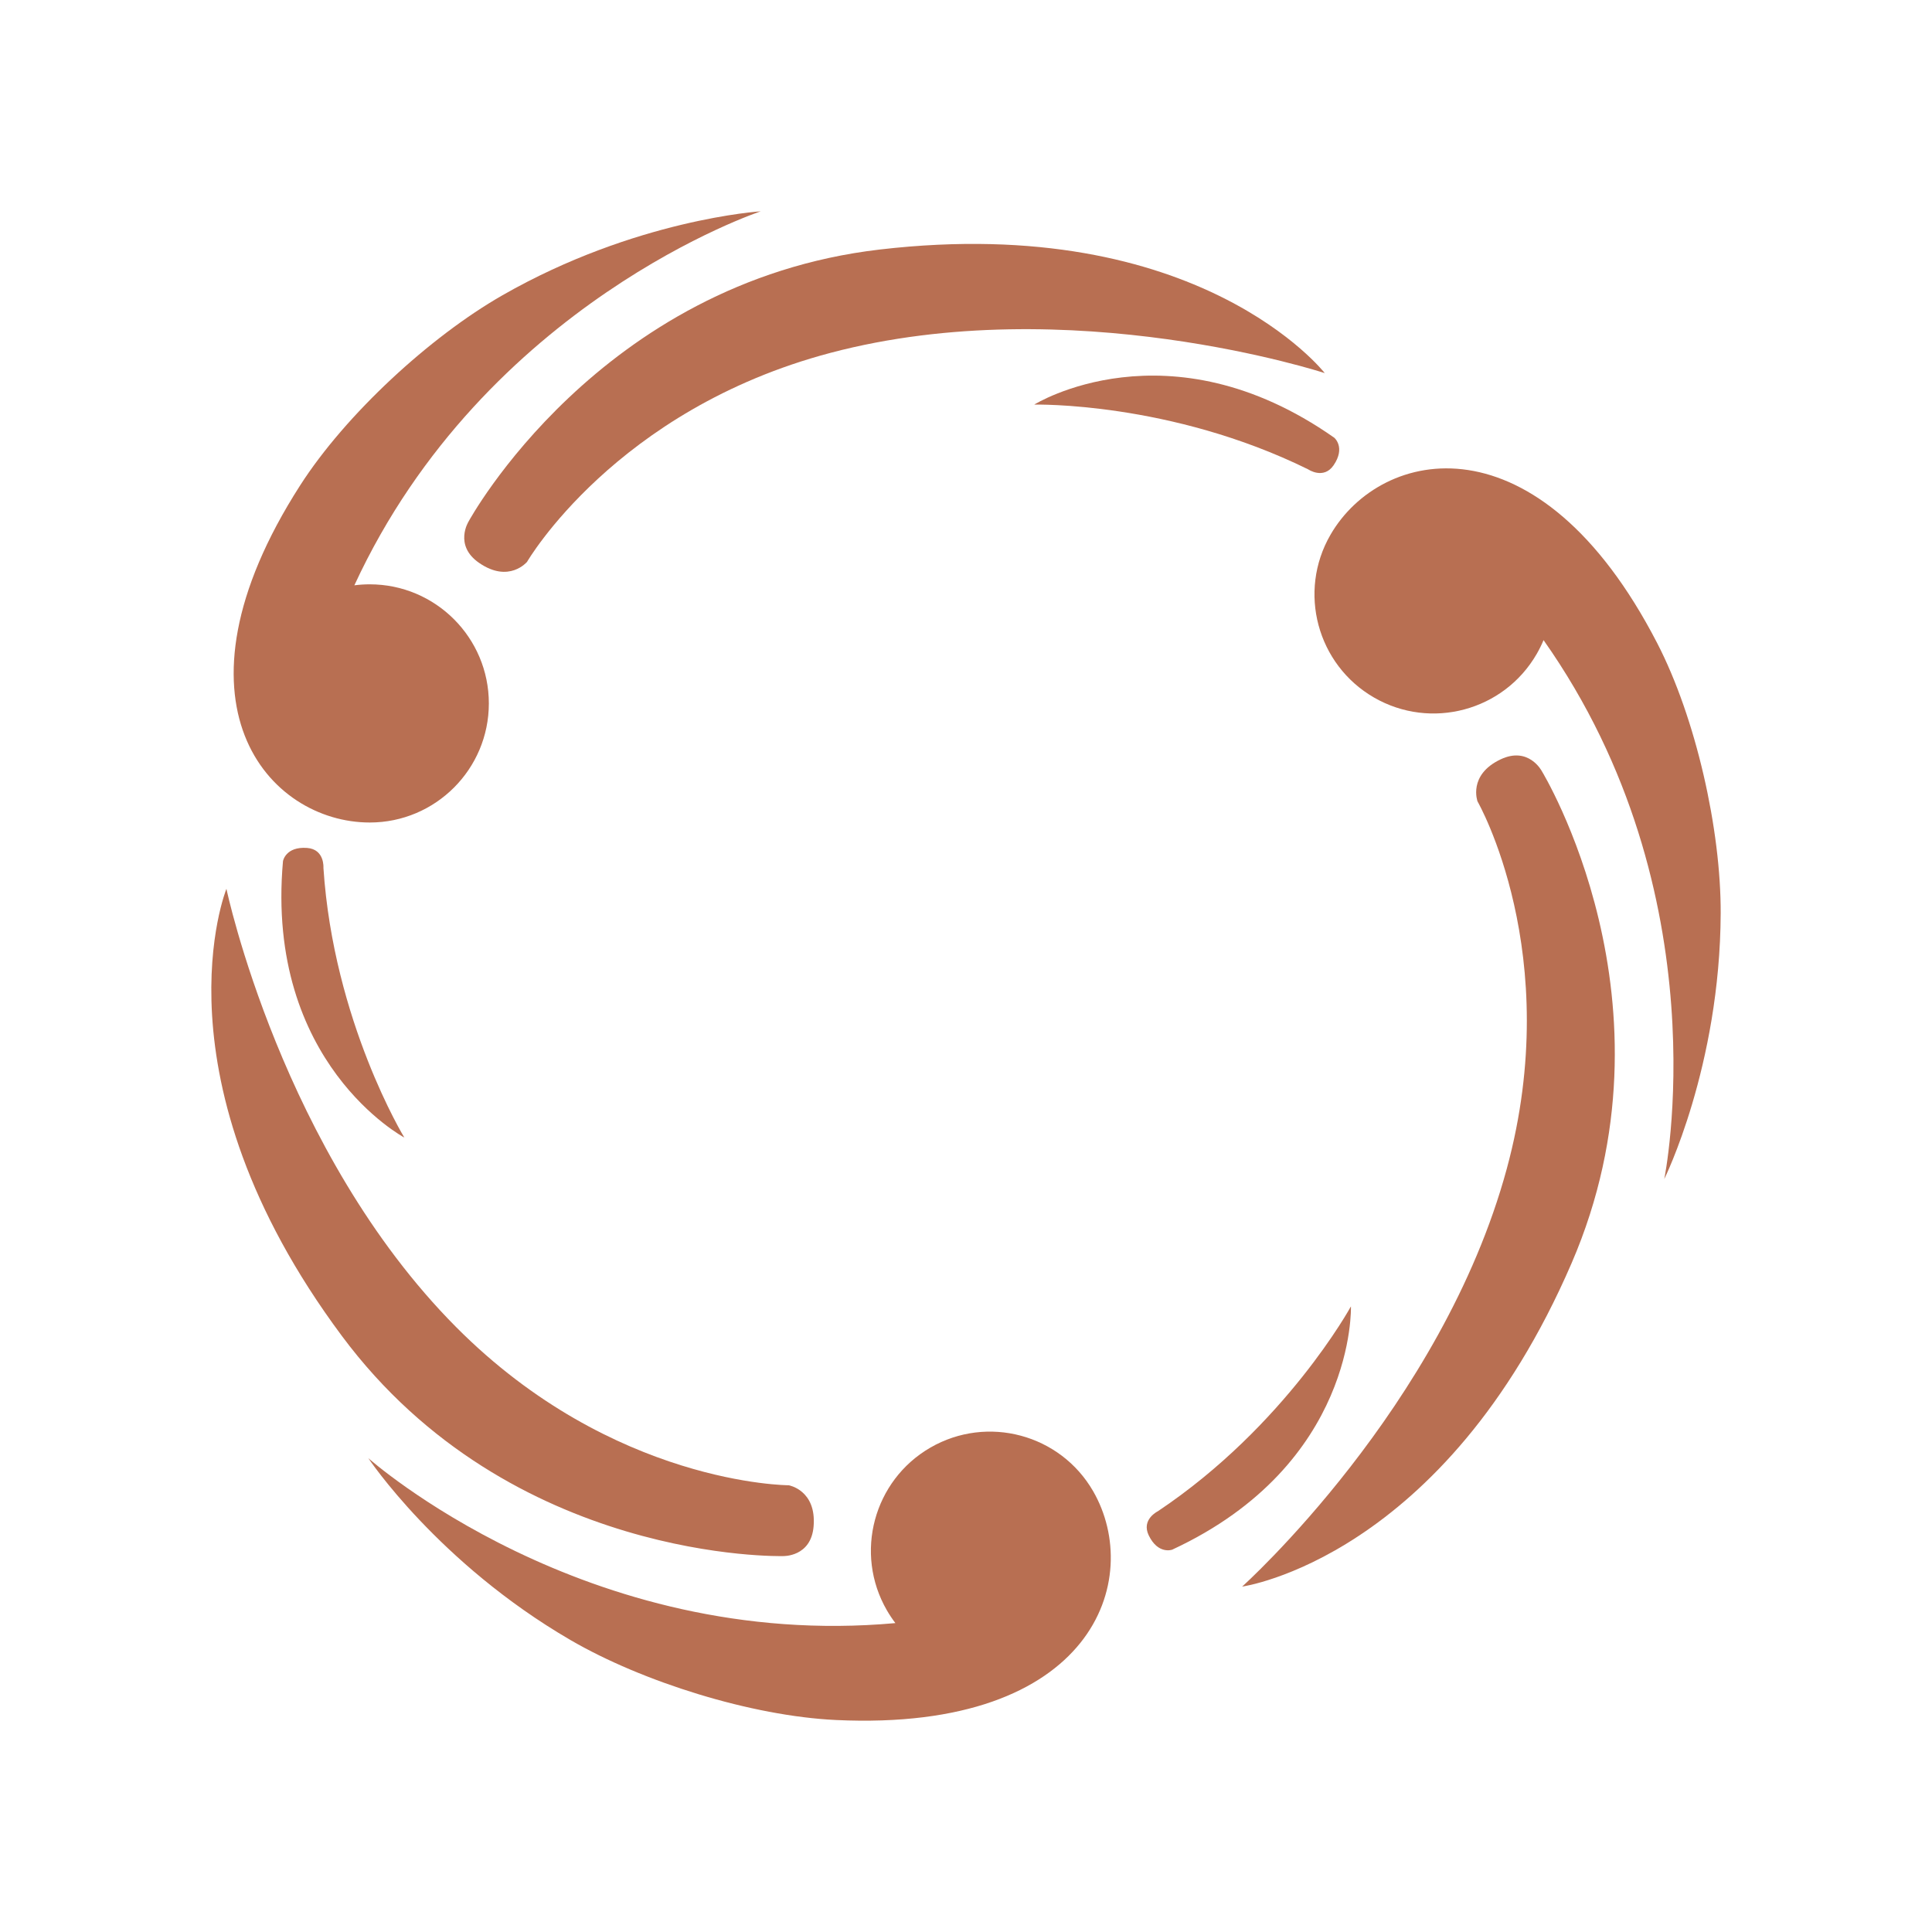
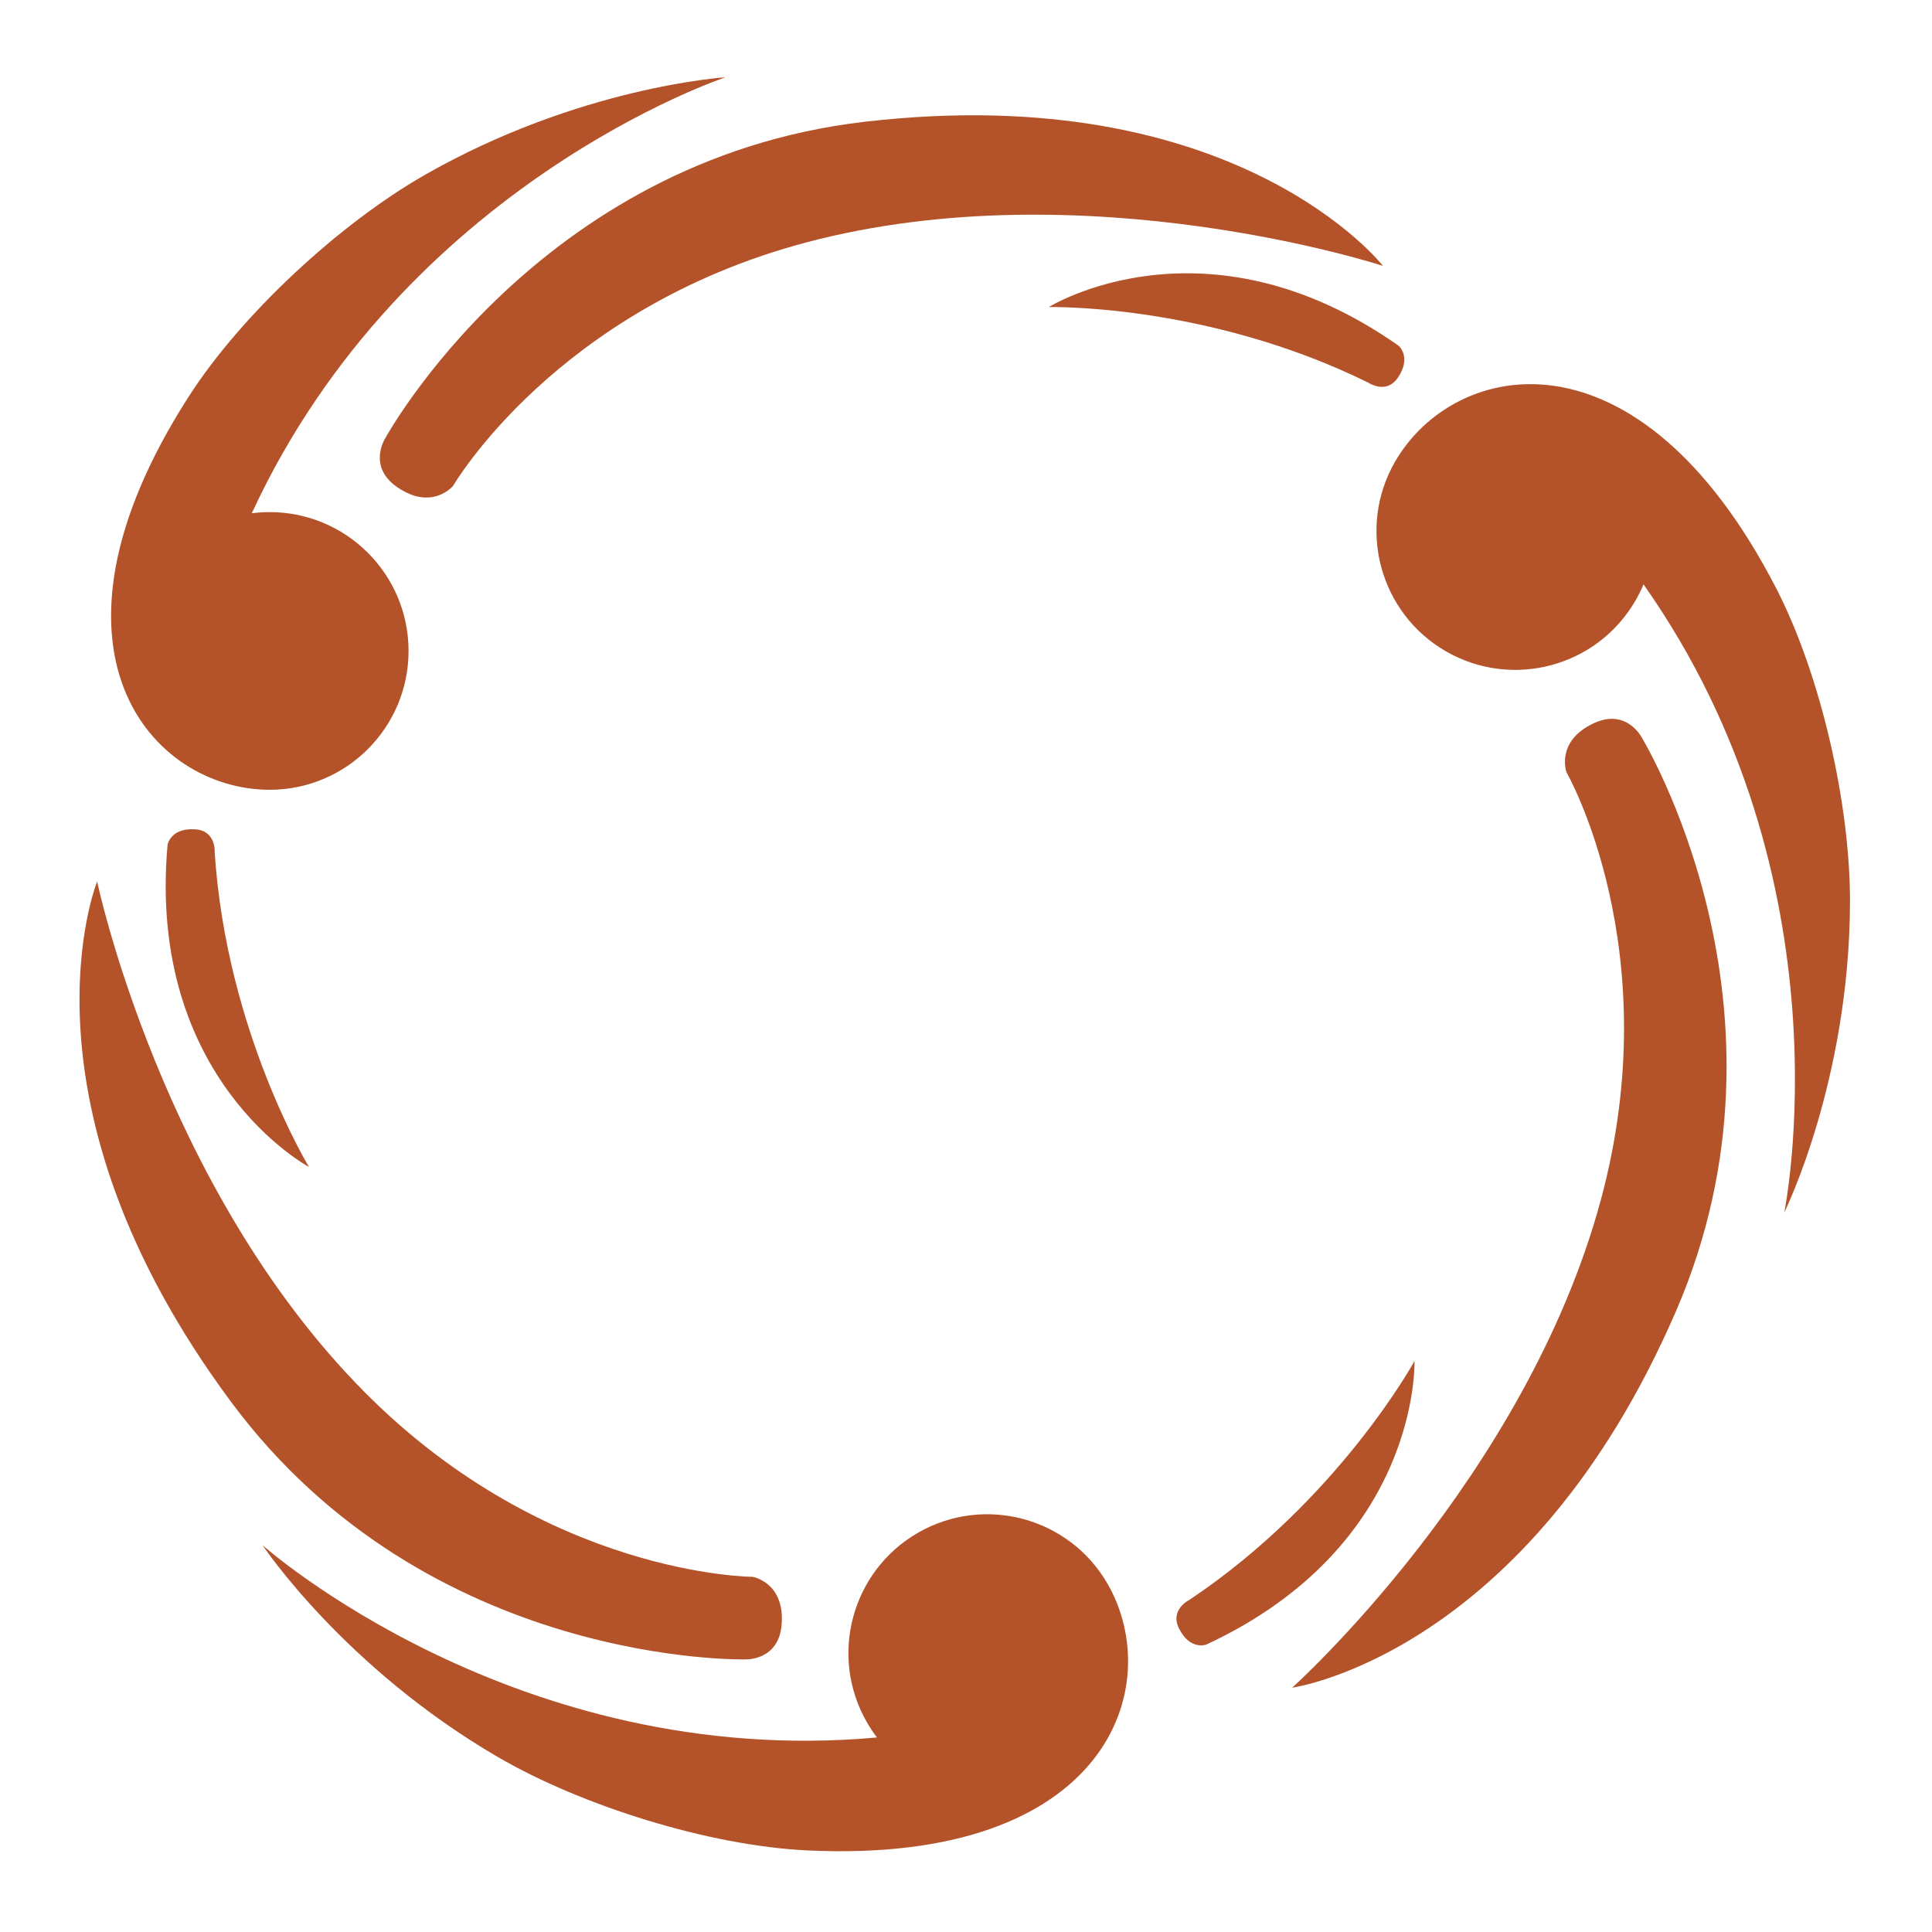
- <svg xmlns="http://www.w3.org/2000/svg" viewBox="0 0 384 384">
-   <path d="M56.245 171.163s.499-2.941 4.785-2.629c3.534.258 3.255 3.969 3.255 3.969 2.009 30.519 16.078 53.594 16.078 53.594s-27.691-14.738-24.118-54.934M93.144 103.633s-2.989 4.733 2.072 8.238c5.955 4.122 9.54-.199 9.54-.199s17.511-30.214 60.293-41.535c47.546-12.581 98.256 4.019 98.256 4.019s-24.886-31.969-88.43-24.563c-55.919 6.517-81.731 54.04-81.731 54.04" style="fill:#b86f52" />
-   <path d="M70.433 116.335a24 24 0 0 1 3.059-.196c13.065 0 23.671 10.606 23.671 23.67S86.557 163.48 73.492 163.48c-20.081 0-41.573-23.76-13.845-66.993 9.068-14.137 25.8-29.544 40.196-37.786C126.284 43.564 151.204 42 151.204 42s-54.793 18.135-80.771 74.335M232.993 308.005s-2.797 1.038-4.669-2.83c-1.543-3.189 1.81-4.802 1.81-4.802 25.425-17 38.375-40.722 38.375-40.722s1.081 31.35-35.516 48.354M155.613 309.285s5.593.222 6.097-5.914c.593-7.218-4.941-8.162-4.941-8.162s-34.922-.058-66.118-31.448c-34.668-34.885-45.647-87.102-45.647-87.102s-15.243 37.537 22.943 88.865c33.603 45.168 87.666 43.761 87.666 43.761" style="fill:#b86f52" />
-   <path d="M177.968 322.603a24 24 0 0 1-1.7-2.552c-6.532-11.314-2.65-25.803 8.664-32.335s25.803-2.65 32.335 8.664c10.041 17.391.21 47.884-51.095 45.487-16.777-.784-38.486-7.571-52.821-15.918-26.33-15.33-40.144-36.129-40.144-36.129s43.102 38.384 104.761 32.783M265.191 86.998s2.298 1.903-.116 5.459c-1.99 2.931-5.064.833-5.064.833-27.435-13.519-54.453-12.873-54.453-12.873s26.609-16.611 59.633 6.581M306.437 153.248s-2.605-4.955-8.17-2.324c-6.548 3.096-4.598 8.361-4.598 8.361s17.411 30.272 5.824 72.983c-12.878 47.467-52.609 83.082-52.609 83.082s40.129-5.567 65.488-64.301c22.315-51.685-5.935-97.801-5.935-97.801" style="fill:#b86f52" />
-   <path d="M306.792 127.229q-.582 1.4-1.36 2.748c-6.532 11.314-21.021 15.196-32.335 8.664s-15.196-21.021-8.664-32.335c10.041-17.391 41.364-24.124 64.94 21.506 7.71 14.921 12.687 37.116 12.626 53.704-.111 30.467-11.217 52.83-11.217 52.83s11.691-56.52-23.99-107.117" style="fill:#b86f52" />
+ <svg xmlns="http://www.w3.org/2000/svg" viewBox="-17.761 -17.261 431.522 431.522" fill-rule="evenodd" stroke-linejoin="round" stroke-miterlimit="2">
+   <style>@media (prefers-color-scheme: dark){path{fill:#f2a56c}}</style>
+   <path fill="#b4532a" d="M19.664 171.425s.655-3.856 6.266-3.446c4.634.339 4.265 5.2 4.265 5.2 2.633 39.979 21.063 70.21 21.063 70.21s-36.274-19.308-31.594-71.964M68.22 80.74s-3.914 6.2 2.715 10.79c7.799 5.401 12.497-.26 12.497-.26s22.94-39.58 78.984-54.41c62.286-16.482 128.715 5.265 128.715 5.265S258.531.245 175.288 9.946C102.037 18.483 68.22 80.74 68.22 80.74" />
+   <path fill="#b4532a" d="M38.474 97.38q1.968-.257 4.01-.258c17.114 0 31.008 13.895 31.008 31.009s-13.894 31.008-31.008 31.008c-26.309 0-54.461-31.126-18.138-87.76 11.882-18.52 33.8-38.704 52.655-49.5C111.64 2.049 144.285 0 144.285 0S72.508 23.758 38.475 97.379" />
+   <path fill="#b4532a" d="M251.649 350.072s-3.667 1.36-6.117-3.703c-2.023-4.183 2.371-6.294 2.371-6.294 33.306-22.27 50.271-53.345 50.271-53.345s1.417 41.068-46.525 63.342M148.832 353.369s7.327.29 7.988-7.747c.778-9.454-6.474-10.693-6.474-10.693s-45.748-.076-86.614-41.197C18.316 248.032 3.935 179.63 3.935 179.63s-19.97 49.173 30.054 116.413c44.02 59.168 114.843 57.327 114.843 57.327" />
+   <path fill="#b4532a" d="M178.118 370.81a31 31 0 0 1-2.227-3.343c-8.558-14.822-3.471-33.802 11.35-42.359s33.801-3.471 42.358 11.35c13.155 22.784.275 62.728-66.934 59.588-21.979-1.03-50.418-9.92-69.196-20.85-34.491-20.082-52.588-47.33-52.588-47.33s56.463 50.281 137.237 42.945M294.606 59.948s3.011 2.495-.149 7.15c-2.61 3.843-6.637 1.092-6.637 1.092-35.938-17.708-71.333-16.863-71.333-16.863s34.858-21.76 78.119 8.62M348.86 147.345s-3.414-6.49-10.704-3.044c-8.576 4.053-6.023 10.952-6.023 10.952s22.808 39.658 7.63 95.608c-16.87 62.183-68.919 108.838-68.919 108.838s52.57-7.292 85.79-84.234c29.232-67.706-7.775-128.12-7.775-128.12" />
+   <path fill="#b4532a" d="M349.324 113.259a31 31 0 0 1-1.782 3.6c-8.557 14.823-27.537 19.908-42.358 11.35-14.822-8.556-19.907-27.536-11.35-42.358 13.154-22.784 54.186-31.601 85.071 28.173 10.098 19.55 16.62 48.623 16.541 70.35-.145 39.912-14.694 69.209-14.694 69.209s15.313-74.04-31.428-140.324" />
</svg>
